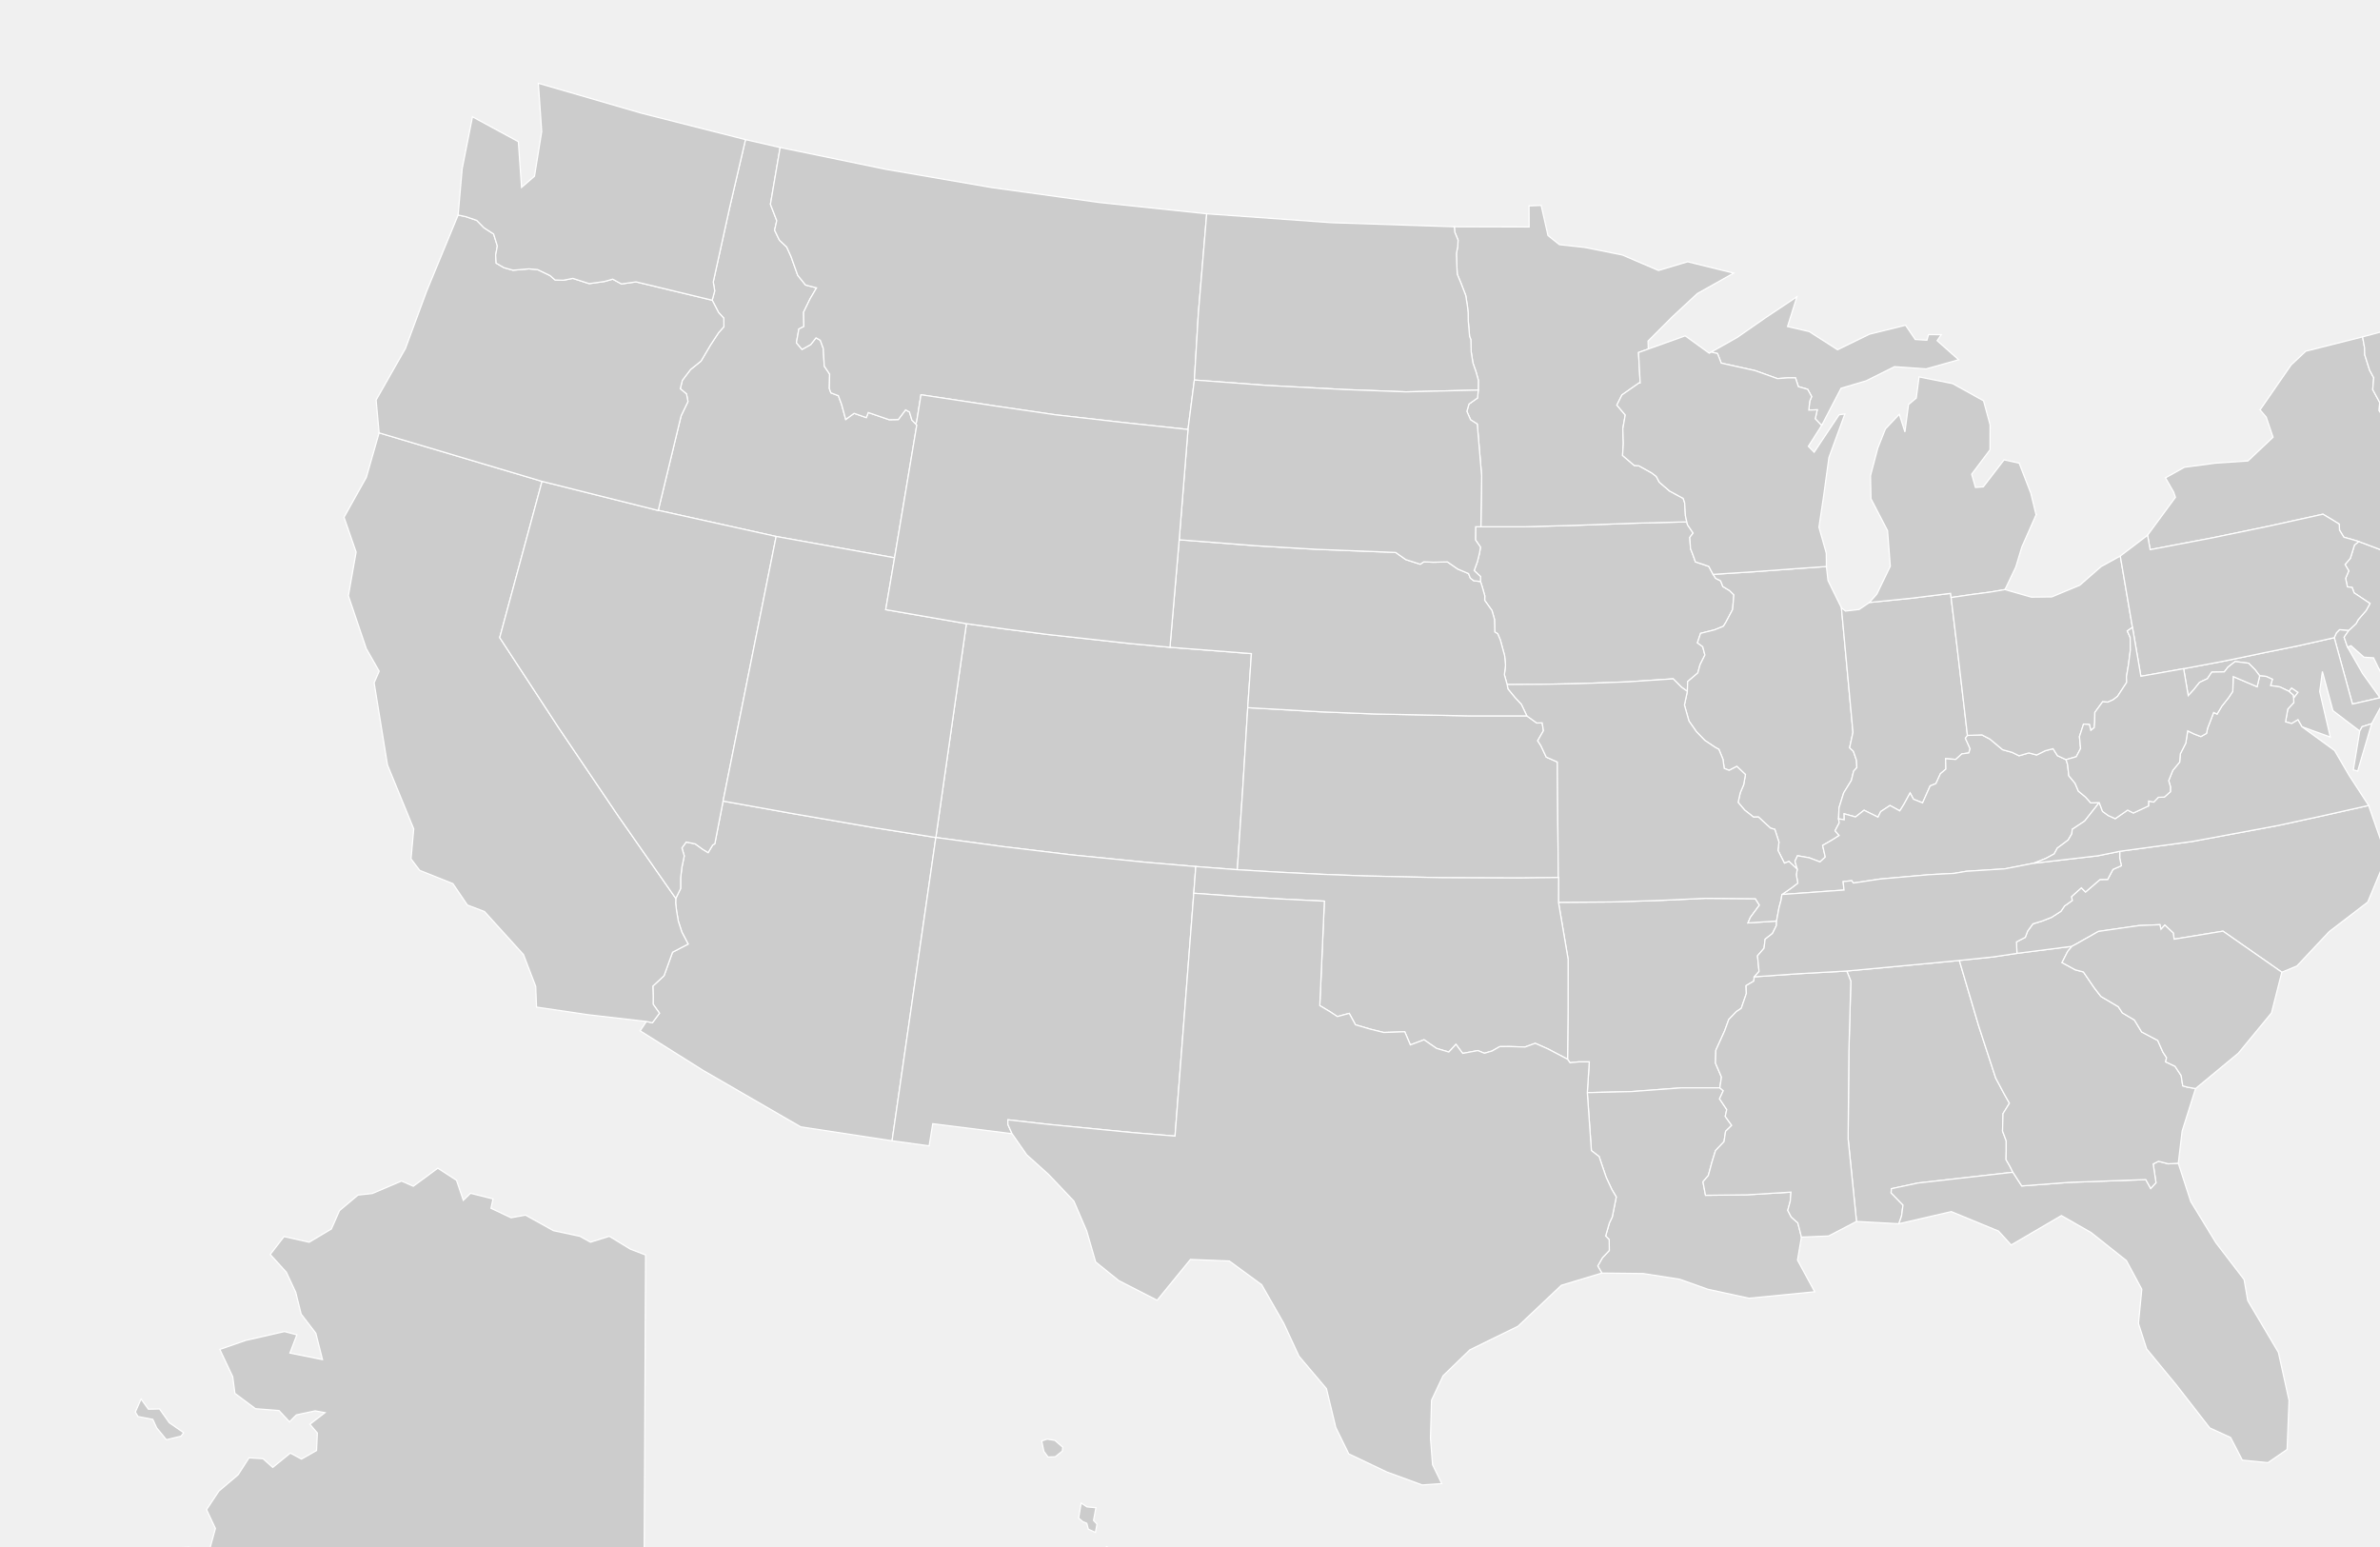
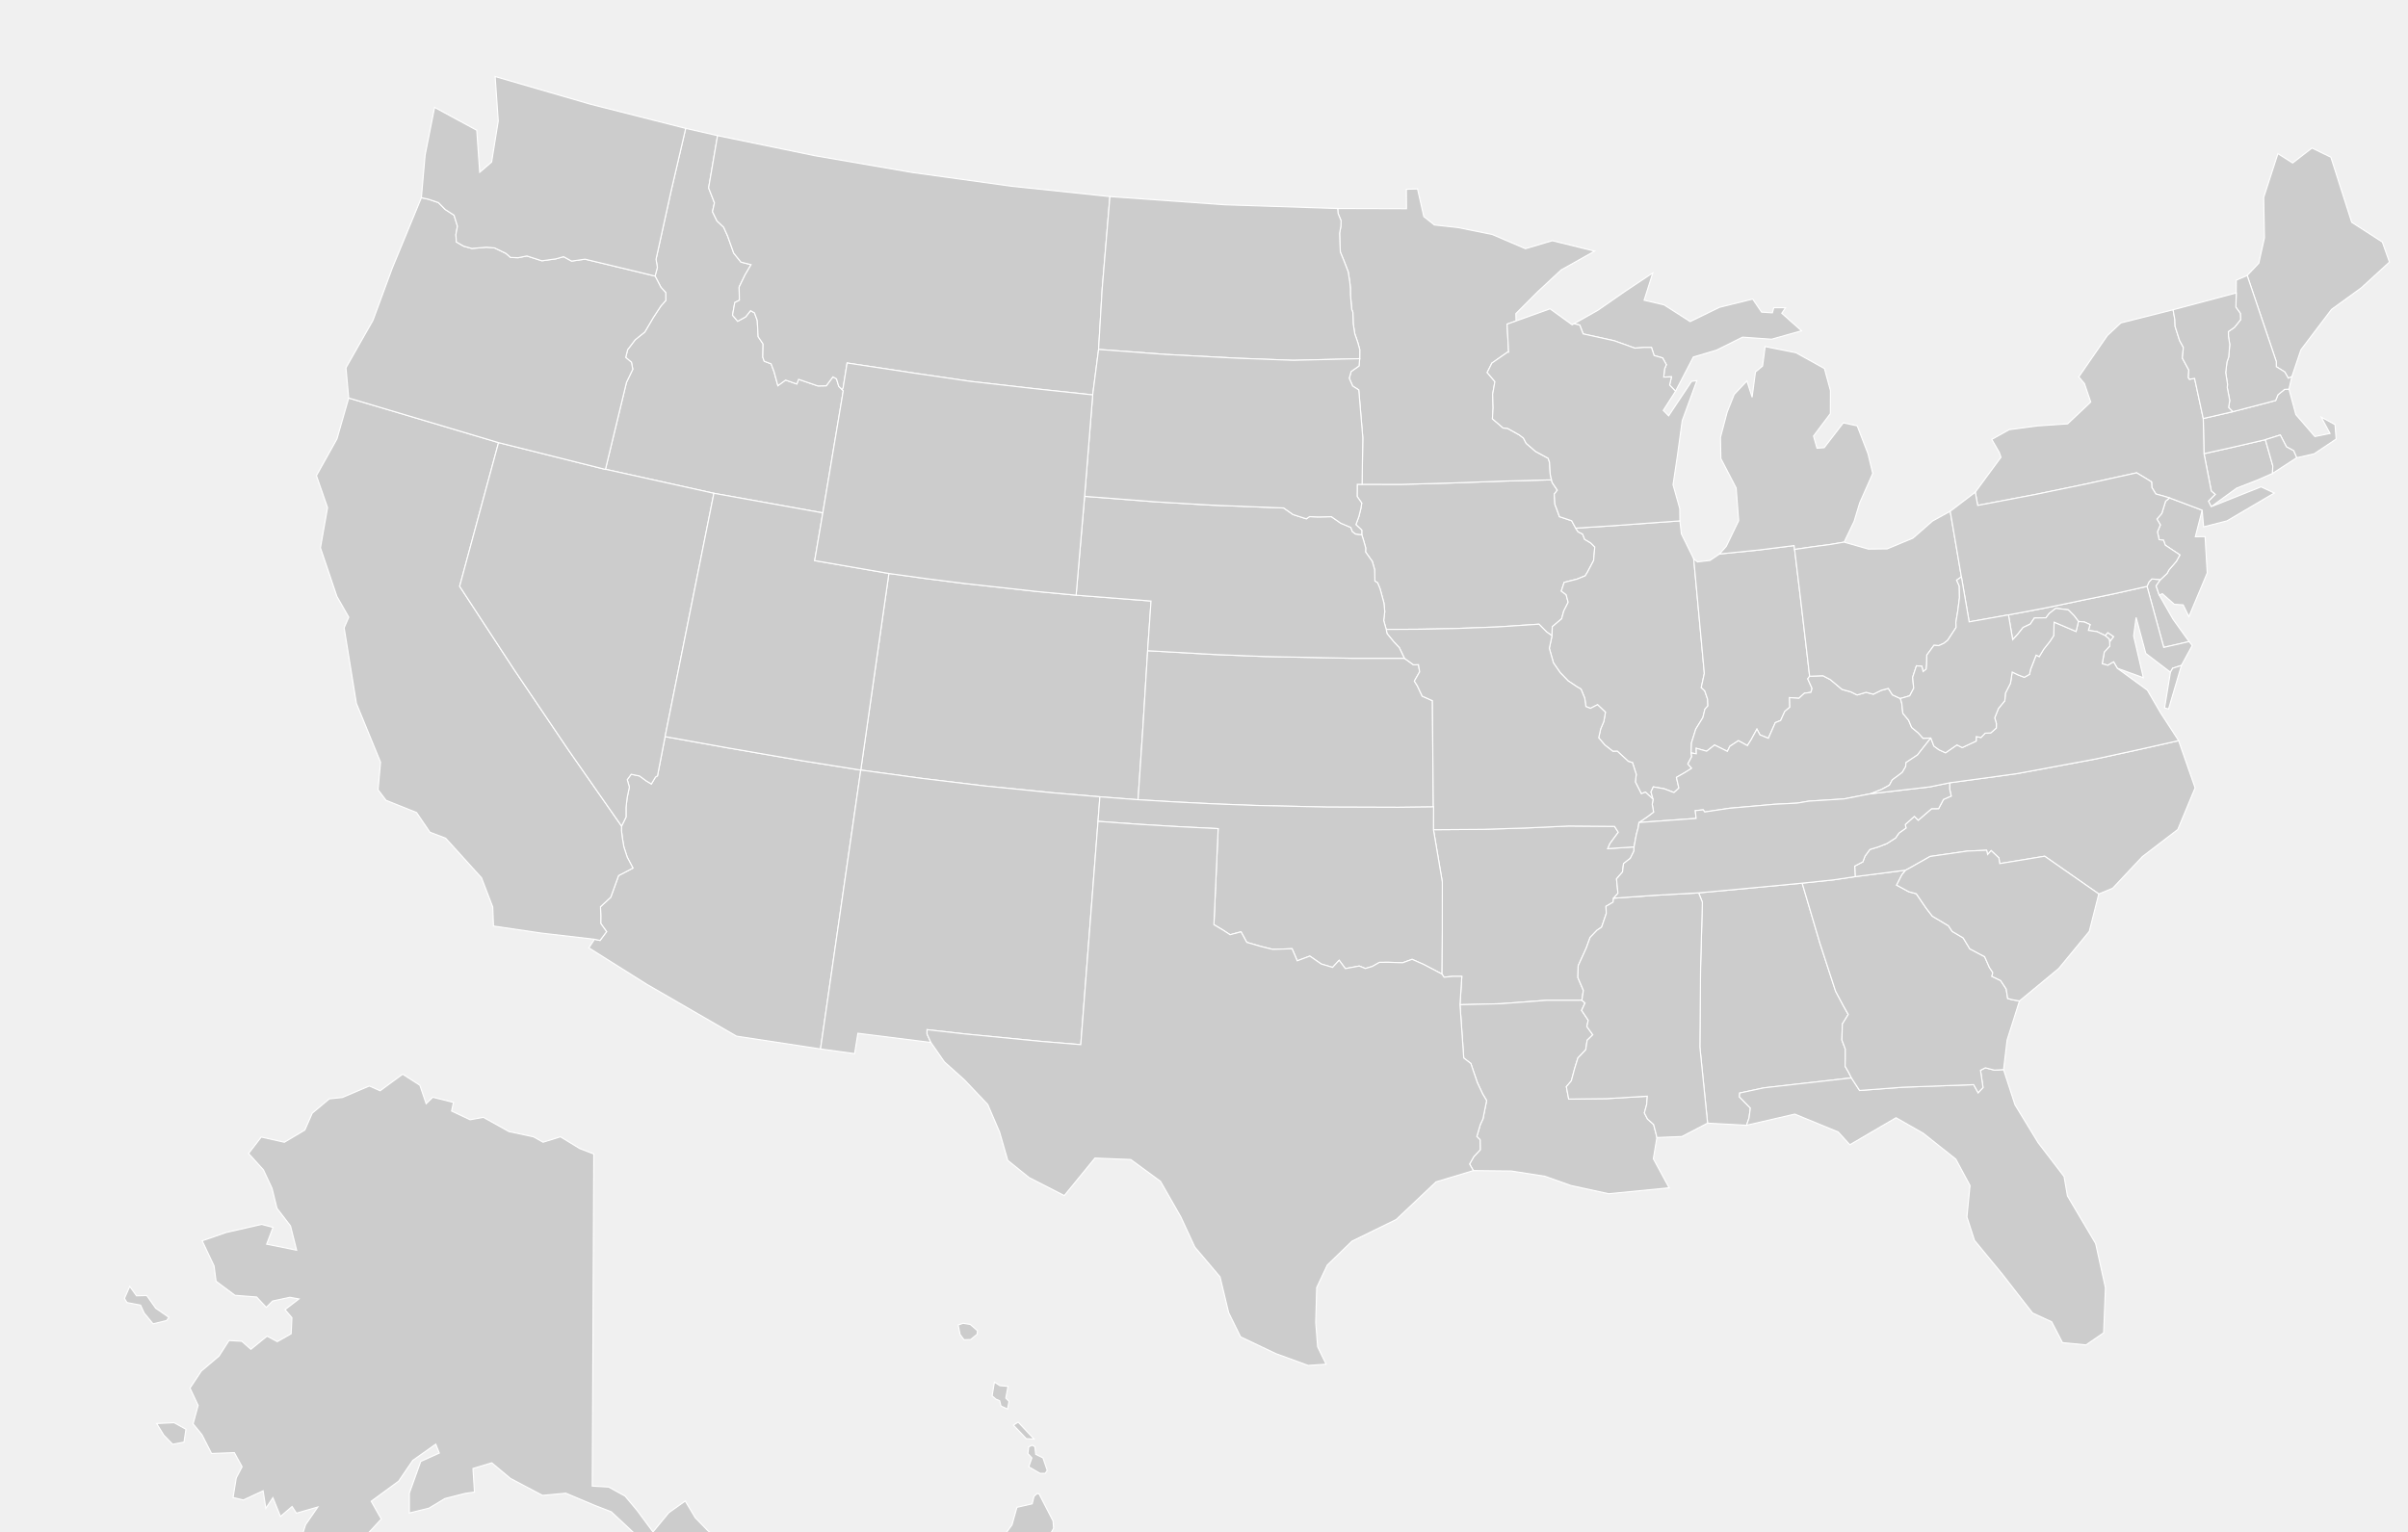
- <svg xmlns="http://www.w3.org/2000/svg" version="1.1" viewBox="0 0 1000 650">
+ <svg xmlns="http://www.w3.org/2000/svg" version="1.1" viewBox="0 0 1100 700">
  <defs>
    <style type="text/css">
			.land
			{
				fill: #CCCCCC;
				fill-opacity: 1;
				stroke:white;
				stroke-opacity: 1;
				stroke-width:0.5;
			}
		</style>
  </defs>
  <g>
    <path id="US-AK" title="Alaska" class="land" d="M191.8,495.91l2.87,8.43l3.02,-2.96l9.45,2.36l-0.85,3.93l8.45,3.99l6.07,-1.1l11.73,6.53l11.14,2.37l4.41,2.47l7.93,-2.48l8.81,5.39l6.42,2.46l0,0l-0.29,61.92l-0.41,89.84l7.5,0.44l7.5,4.15l5.52,6.58l7.22,9.78l7.24,-8.8l7.5,-5.33l4.57,7.63l5.67,5.86l7.72,6.27l5.88,10.36l9.87,16.24l15.03,7.91l1.32,9.26l-3.88,7.62l-5.24,-5.02l-7.87,-3.96l-3.56,-12.68l-11.56,-11.14l-5.39,-13.83l-7.71,-0.46l-12.67,0.3l-9.46,-4l-16.5,-15.44l-7.41,-2.87l-13.37,-5.62l-10.64,1l-14.65,-7.75l-8.54,-7.13l-8.59,2.6l0.69,10.76l-4.31,0.62l-9.17,2.34l-7.32,4.4l-8.95,2.21v-9.05l5.22,-14.52l8.47,-3.82l-1.62,-4.08l-10.5,7.43l-6.45,9.48L169.57,686l4.61,8.12l-8.97,9.68l-9.49,4.89l-8.73,3.17l-3.13,6.19l-14.01,5.24l-3.92,6.35l-10.87,4.25l-5.39,-2.33l-8.57,2.31l-9.52,2.92l-8.06,3.09l-15.29,0.34l-0.64,-2.74l10.79,-4.25l9.15,-2.37l10.61,-5.76l10.46,0.68l5.31,-5.08l12.97,-6.42l2.37,-2.58l6.88,-4.06l3.48,-10.97l5.58,-8.06l-9.78,2.83l-1.99,-3.05l-5.29,4.55l-3.47,-8.58l-3.22,4.87l-1.26,-8.01l-9,4.19l-4.71,-1.12l1.45,-8.95l2.67,-5.11l-3.54,-6.46l-10.41,0.39l-4.4,-8.61l-4.04,-4.93l2.31,-8.42l-3.72,-7.91l5.2,-7.81l8.05,-6.82l4.58,-7.12l5.87,0.36l4.11,3.66l7.39,-6.02l4.68,2.52l6.33,-3.59l0.34,-7.37l-3.13,-3.67l6.35,-4.88l-4.14,-0.76l-7.89,1.7l-2.89,2.92l-4.41,-4.75l-9.88,-0.77l-8.65,-6.44l-0.92,-7.01l-5.42,-11.46l10.92,-3.79l16.26,-3.71l5.19,1.37l-2.92,7.67l13.69,2.75l-2.8,-11.1l-6.17,-8.03l-2.27,-9.16l-3.95,-8.45l-6.76,-7.45l5.78,-7.51l10.57,2.37l9.34,-5.56l3.41,-7.73l7.78,-6.53l5.97,-0.64l12.31,-5.24l4.93,2.18l10.31,-7.58L191.8,495.91zM59.27,587.82l3.09,4.29l4.68,-0.11l4.08,5.78l6.04,4.18l-1.08,1.46l-6.17,1.5l-4.07,-4.97l-1.64,-3.58l-6.21,-1.19l-1.13,-1.88L59.27,587.82zM84.05,658.96l-5.19,0.99l-4.04,-4.16l-3.25,-5.32l7.96,-0.37l5.42,3L84.05,658.96zM172.79,720.54l-8.89,4.49l-3.56,-4.44l-0.17,-7.13l8.04,-4.19l4.56,-1.67l5.13,1.72l2.78,5.07L172.79,720.54z" />
    <path id="US-AL" title="Alabama" class="land" d="M823.25,403.55L831.37,431.02L838.53,452.95L842.13,459.7L844.3,463.54L841.61,467.9L841.4,475.24L842.96,479.38L842.96,483.45L842.88,487.23L844.46,489.98L845.75,492.54L805.82,497.08L794.73,499.45L794.58,501.21L799.58,506.33L798.97,510.92L797.83,514.18L780.04,513.21L776.52,478.48L776.84,441.91L777.66,412.26L775.95,407.99L799.35,405.82z" />
    <path id="US-AR" title="Arkansas" class="land" d="M746.45,386.99L746.39,388.88L744.74,392.2L741.65,394.62L741.19,398.42L738.45,401.59L739.1,408.17L737.11,410.42L736.87,412.24L733.64,414.14L733.77,417.43L731.63,423.65L729.53,425.07L726.38,428.35L724.64,433.14L720.94,441.29L720.79,446.7L723.3,452.55L722.62,457.07L706.39,457.09L685.47,458.65L666.94,459.1L667.77,446.16L663.36,446.16L659.67,446.53L658.64,445.06L658.85,425.16L658.87,403.06L654.82,379.13L677.08,378.97L697.32,378.33L716.63,377.44L737.54,377.61L739.25,380.31L737.34,382.88L735.44,385.46L734.45,387.78z" />
    <path id="US-AZ" title="Arizona" class="land" d="M393.21,351.89L374.82,479.32L336.43,473.46L295.45,449.76L268.97,433.11L271.6,429.19L274.1,429.74L277.1,425.71L274.42,421.95L274.45,418.47L274.3,414.34L279,409.98L282.58,400.09L289.13,396.66L286.51,391.67L284.99,386.99L284.28,382.78L283.9,379.56L283.94,377.49L285.97,373.36L285.98,368.82L286.5,364.43L287.5,359.65L286.52,356.27L288.33,353.79L292.12,354.57L295.26,356.86L297.54,358.24L299.42,355.09L300.35,354.51L303.82,336.59L332.7,341.78L367.14,347.74z" />
    <path id="US-CA" title="California" class="land" d="M227.74,202.25L209.97,267.9L234.88,306L259.69,342.73L283.94,377.49L283.9,379.56L284.28,382.78L284.99,386.99L286.51,391.67L289.13,396.66L282.58,400.09L279,409.98L274.3,414.34L274.45,418.47L274.42,421.95L277.1,425.71L274.1,429.74L271.6,429.19L247.2,426.36L225.43,423.15L225.09,414.45L219.96,401.1L203.57,383L196.4,380.28L190.28,371.27L176.35,365.7L172.7,360.88L173.84,348.28L162.81,321.41L157.2,286.87L159.32,282.02L153.91,272.55L146.38,250.33L149.63,231.97L144.55,217.34L153.92,200.58L159.29,181.87z" />
    <path id="US-CO" title="Colorado" class="land" d="M524.26,297.34L522.11,332.21L519.88,365.43L502.43,364.1L480.73,362.25L449.96,359.16L421.42,355.72L393.21,351.89L406.05,262.04L423.12,264.4L440.2,266.58L474.43,270.36L491.58,271.97L525.81,274.63L524.3,296.61z" />
    <path id="US-CT" title="Connecticut" class="land" d="M1034.84,200.91L1038.24,212.85L1038.11,216.33L1031.11,219.4L1021.77,223.02L1010.11,231.52L1008.84,228.98L1011.92,225.92L1010.14,224.38L1006.81,207.31L1019.47,204.48z" />
    <path id="US-DC" title="Washington, DC" class="land" d="M963.72,293.35L963.53,292.03L961.68,290.43L962.86,289.07L965.55,290.9z" />
    <path id="US-DE" title="Delaware" class="land" d="M986.93,264.85L984.93,267.74L986.35,271.89L992.67,282.97L1000,293.17L988.42,295.83L980.78,267.93L981.69,265.89L983,264.55z" />
    <path id="US-FL" title="Florida" class="land" d="M915.25,488.75L920.47,504.83L931.05,522.16L942.9,537.63L944.43,546.48L957.31,568.23L961.78,588.44L960.97,609.01L952.91,614.56L942.16,613.5L937.22,603.98L928.48,599.97L914.49,581.98L901.97,566.79L898.51,556.09L899.92,541.71L893.44,529.65L878.58,517.85L866.13,510.74L845.03,523.09L839.71,517.25L819.88,509.08L797.83,514.18L798.97,510.92L799.58,506.33L794.58,501.21L794.73,499.45L805.82,497.08L845.75,492.54L849.47,498.29L869.32,496.79L901.59,495.62L903.65,499.35L905.87,496.93L904.7,489.07L906.93,487.93L911.06,488.99z" />
    <path id="US-GA" title="Georgia" class="land" d="M870.54,397.61L868.77,399.77L866.4,404.45L871.95,407.48L875.38,408.38L879.89,414.99L882.71,418.65L890.05,423L891.77,425.6L896.8,428.57L899.84,433.58L906.61,437.16L908.79,442.08L910.32,444.39L909.93,446.15L913.88,448.03L916.46,451.94L917.13,456.23L919.03,456.77L922.51,457.38L916.86,475.27L915.25,488.75L911.06,488.99L906.93,487.93L904.7,489.07L905.87,496.93L903.65,499.35L901.59,495.62L869.32,496.79L849.47,498.29L845.75,492.54L844.46,489.98L842.88,487.23L842.96,483.45L842.96,479.38L841.4,475.24L841.61,467.9L844.3,463.54L842.13,459.7L838.53,452.95L831.37,431.02L823.25,403.55L837.59,402.05L847.46,400.57z" />
    <path id="US-HI" title="Hawaii" class="land" d="M443.39,612.09l-3.04,0.1l-1.75,-2.38l-0.9,-4.35l2.24,-0.78l3.28,0.52l3.31,2.87l-0.17,1.63L443.39,612.09zM460.92,640.38l-0.66,3.48l-2.99,-1.37l-0.62,-2.43l-1.04,-0.48l-0.48,-0.1l-1.92,-1.63l1.05,-6.3l2.46,1.6l3.75,0.34l-1,5.34L460.92,640.38zM472.36,657.57l-3.54,-0.18l-5.86,-6.16l2.14,-1.41L472.36,657.57zM472.75,661.08l0.38,3.47l3.3,1.61l1.96,5.74l-0.91,1.33l-2.35,0.03l-5.18,-3l1.42,-4.08l-1.82,-1.98l0.38,-3.08l1.6,-0.74L472.75,661.08zM464.41,705.67l-3.3,1.32l-2.68,-4.91l3.87,-5.3l2.25,-8.02l6.97,-1.6l0.83,-3.42l1.47,-1.3l0.87,0.25l6.34,12.29l0.27,3.33l-1.3,2.37l1.01,1.2l-0.53,1.9l0.83,3.79l-6.57,0.44l-4.82,-2.11L464.41,705.67z" />
    <path id="US-IA" title="Iowa" class="land" d="M708.74,219.26L709.04,220.49L711.39,223.98L710,225.78L710.31,230.55L711.1,232.54L712.37,236.09L717.96,237.96L719.79,241.33L720.87,243L722.93,244.04L723.88,246.44L726.64,248.09L728.51,249.94L727.99,256.09L725.17,261.42L724.13,263.12L720.32,264.66L714.53,266.11L713.21,270.09L715.43,271.74L716.35,275.21L714.32,279.26L713.36,282.76L709.11,286.36L708.97,290.51L706.51,288.74L703.03,285.22L684.16,286.48L664.27,287.22L648.77,287.52L633.24,287.62L632.09,283.51L632.57,279.45L632.19,275.54L630.42,268.99L629.29,266.28L628.06,265.54L627.94,260.29L626.88,256.53L623.81,252.24L623.86,250.36L622.8,246.61L622.06,244.34L622.09,242.26L619.39,239.72L620.76,236L621.65,232.36L622.06,229.89L619.95,226.86L620.01,221.31L622.21,221.31L640.32,221.33L662.83,220.7L687.01,219.83z" />
    <path id="US-ID" title="Idaho" class="land" d="M384.7,178.06L385.21,178.56L375.87,234.37L326.11,225.41L276.58,214.43L286.18,174.71L289.06,168.74L288.45,165.54L285.82,163.34L286.7,159.8L290.12,155.29L294.56,151.7L298.48,145.04L301.92,139.8L304.17,137.26L304.11,133.69L301.91,131.28L299.24,126.14L300.3,122.21L299.68,118.48L306.56,87.28L313.23,58.66L327.79,61.98L323.71,85.85L326.37,92.69L325.47,96.73L327.51,100.93L330.57,103.82L332.38,107.84L335.18,115.68L338.48,119.77L343.09,120.94L340.37,125.56L337.65,131.15L337.77,137.18L335.65,138.25L334.63,144.02L336.98,146.81L340.63,144.78L342.87,141.95L344.65,142.95L345.92,146.4L346.33,153.84L348.59,157.19L348.46,163.24L349.11,165.06L352.25,166.24L353.6,169.87L355.34,176.23L358.88,173.67L363.99,175.46L364.82,173.33L373.63,176.35L377.44,176.27L380.5,172.2L382.13,173.11L383.16,176.53z" />
    <path id="US-IL" title="Illinois" class="land" d="M767.4,237.97L767.4,238.03L768.06,243.91L773.71,255.38L773.71,255.38L773.71,255.38L776.14,281.56L778.56,307.71L777.15,314.18L778.75,315.7L780.04,319.47L780.19,322.52L778.83,324.03L777.89,327.89L774.65,333.15L772.69,339.44L772.52,344.06L772.79,345.73L771.03,349.05L772.75,351.05L769.73,352.97L765.81,355.21L766.92,360.09L764.7,362.15L760.16,360.41L755.25,359.56L754.19,361.85L755.15,365.22L751.67,361.95L749.76,362.68L747.04,357.29L747.46,353.85L745.73,348.47L743.87,347.93L738.83,343.28L736.79,343.33L733.04,340.37L730.3,337.13L731.2,333.08L732.64,329.68L733.38,325.44L729.78,322.01L726.52,323.68L724.45,322.85L723.94,319.08L722.22,314.86L720.54,313.92L716.32,311.1L712.77,307.43L709.63,302.92L707.74,296.22L708.97,290.51L709.11,286.36L713.36,282.76L714.32,279.26L716.35,275.21L715.43,271.74L713.21,270.09L714.53,266.11L720.32,264.66L724.13,263.12L725.17,261.42L727.99,256.09L728.51,249.94L726.64,248.09L723.88,246.44L722.93,244.04L720.87,243L719.79,241.33L736.92,240.23L754.43,238.94L767.35,238.03L767.34,237.97z" />
    <path id="US-IN" title="Indiana" class="land" d="M819.8,251.07L822.26,271.46L824.84,293.39L826.66,309L825.79,310.19L827.78,314.61L827.23,316.37L824.27,316.77L821.75,319.09L817.48,318.77L817.61,323.14L815.31,325.08L813.42,329.22L810.98,330.21L807.81,337.35L803.98,335.81L802.57,333.17L799.94,337.99L798.22,340.71L794.11,338.45L790.21,341.01L789.07,343.34L783.23,340.43L779.62,343.26L774.85,341.93L774.89,344.44L772.52,344.06L772.69,339.44L774.65,333.15L777.89,327.89L778.83,324.03L780.19,322.52L780.04,319.47L778.75,315.7L777.15,314.18L778.56,307.71L776.14,281.56L773.71,255.38L773.71,255.38L775.41,256.76L781.16,256.08L785.48,253.14L785.48,253.14L803.69,251.3L819.57,249.31z" />
    <path id="US-KS" title="Kansas" class="land" d="M654.77,368.71L638.81,368.9L606.07,368.79L573.32,368.04L555.14,367.35L536.98,366.45L519.88,365.43L522.11,332.21L524.26,297.34L524.29,297.34L554.73,299.07L577.39,299.98L617.51,300.79L641.53,300.79L645.7,303.78L647.97,303.71L648.51,306.99L646.09,311.22L647.45,313.36L649.68,318.1L654.35,320.18L654.53,344.47z" />
    <path id="US-KY" title="Kentucky" class="land" d="M868.09,319.18L868.74,321.26L869.24,325.93L871.88,329.12L873.25,332.39L876.29,334.91L878.49,337.35L882.03,337.23L875.89,345L870.68,348.46L870.51,350.34L868.95,352.99L864.4,356.38L863.09,358.79L859.56,360.71L854.51,362.7L842.33,365.07L826.21,366.09L821.02,366.98L810.52,367.52L799.86,368.47L790.05,369.33L778.72,371.03L778.04,370.05L774.43,370.42L774.8,373.97L748.7,375.84L752.62,373.16L755.37,371.06L754.75,367.53L755.15,365.22L754.19,361.85L755.25,359.56L760.16,360.41L764.7,362.15L766.92,360.09L765.81,355.21L769.73,352.97L772.75,351.05L771.03,349.05L772.79,345.73L772.52,344.06L774.89,344.44L774.85,341.93L779.62,343.26L783.23,340.43L789.07,343.34L790.21,341.01L794.11,338.45L798.22,340.71L799.94,337.99L802.57,333.17L803.98,335.81L807.81,337.35L810.98,330.21L813.42,329.22L815.31,325.08L817.61,323.14L817.48,318.77L821.75,319.09L824.27,316.77L827.23,316.37L827.78,314.61L825.79,310.19L826.66,309L832.73,308.77L836.11,310.54L841.45,315.01L845.39,316.1L848.35,317.55L852.46,316.35L855.74,317.21L859.34,315.44L862.62,314.57L864.48,317.51z" />
    <path id="US-LA" title="Louisiana" class="land" d="M722.62,457.07L724.06,458.3L722.49,461.68L725.53,466.21L724.89,469.07L727.6,472.85L725.04,475.33L724.38,479.68L720.81,483.43L719.3,488.3L717.8,493.89L715.53,496.56L716.6,502.22L733.98,502.02L752.51,500.89L752.21,504.72L751.16,508.55L752.61,511.35L755.39,513.82L756.36,517.55L756.89,519.79L755.26,529.47L762.48,542.76L734.86,545.47L717.53,541.69L705.74,537.49L690.4,535.09L673.04,534.9L671.32,531.91L673.27,528.5L676.18,525.4L676.12,520.83L674.63,519.34L676.22,513.83L677.42,511.32L679.1,502.91L677.27,499.84L674.87,494.7L673.07,489.45L671.9,485.95L668.65,483.45L666.94,459.1L685.47,458.65L706.39,457.09z" />
    <path id="US-MA" title="Massachusetts" class="land" d="M1045.63,177.8L1048.77,189.44L1057.46,199.48L1064.38,198.06L1060.35,190.6L1066.65,194.01L1067.17,200.62L1057.15,207.36L1049.14,209.17L1047.75,205.96L1044.47,204.17L1041.66,198.77L1034.84,200.91L1019.47,204.48L1006.81,207.31L1006.47,191.24L1019.95,188.12L1039.54,183L1040.61,180.37L1043.61,177.93z" />
    <path id="US-MD" title="Maryland" class="land" d="M980.78,267.93L988.42,295.83L1000,293.17L1001.44,294.94L996.49,304.07L992.51,305.34L991.48,307.17L980.22,298.59L975.8,282.14L974.67,290.56L979.11,309.68L967.2,305.35L965.52,302.45L962.88,304.01L960.31,303.28L961.26,297.92L963.79,295.21L963.72,293.35L965.55,290.9L962.86,289.07L961.68,290.43L957.94,288.63L954.01,288.05L954.78,285.4L952.15,284.2L949.46,283.97L947.53,281.41L944.79,278.66L939.12,277.96L936.14,280.29L934.58,282.31L929.32,282.4L927.46,285.17L924.2,286.7L921.71,289.82L919.42,292.31L917.49,280.96L933.46,277.97L938.9,276.86L951.06,274.31L965.73,271.32z" />
    <path id="US-ME" title="Maine" class="land" d="M1046.95,172.11L1045.32,172.81L1043.71,169.97L1039.84,167.56L1039.83,165.23L1026.54,125.88L1031.85,120.24L1034.43,108.68L1034.08,90.22L1040.58,70.21L1047.3,74.47L1056.14,67.64L1064.77,71.84L1074.29,101.57L1088.28,110.6L1091.52,119.75L1078.66,131.52L1065.07,141.37L1051.08,159.84z" />
    <path id="US-MI" title="Michigan" class="land" d="M810.31,140.6L810.31,140.6l5.32,0.03l0,0l-1.7,2.51l9.03,8.01L809.3,155l-0.54,-0.04l-12.74,-0.9l-11.87,5.92l-10.61,3.16l-8.01,15.38l-0.43,-0.12l-0.01,0.04l-2.39,-2.49l0.85,-3.77l-3.55,0.12l0.4,-3.76l0.81,-1.92l-1.7,-3.07l-3.89,-1.11l-1.2,-3.67l-3.12,-0.03l-4.49,0.34l-9.47,-3.39l-14.14,-3.12l-1.54,-4.03l-2.52,-0.59l-0.02,-0.07l-0.95,0.53l-0.15,-0.11l0.14,0.1l11.76,-6.62l12,-8.35l13.09,-8.73l-3.95,12.49l9.13,2.13l11.89,7.63l13.42,-6.53l15.16,-3.76l4.06,5.97l4.91,0.32L810.31,140.6zM855.86,215.95L855.86,215.95l-0.37,0.36l-5.98,13.52l-2.54,8.4h0l-4.54,9.49l0,0l-6.33,1.07l-7.68,1.01l-8.62,1.26l-0.23,-1.76l-15.88,1.99l-18.21,1.84v0l0,0l3.1,-3.48l5.66,-11.73l-1.15,-14.96l-6.97,-13.41l-0.19,-9.69l3.06,-11.57l3.2,-8.06l5.82,-6.16l2.38,7.43l1.52,-11.52l3.25,-2.73l1.18,-8.89l14.08,2.82l13,7.22l2.75,10.08l-0.03,10.5l-7.71,10.26l1.6,5.57l3.28,-0.25l8.73,-11.34l6.35,1.38l4.89,12.62l2.21,9.1L855.86,215.95z" />
    <path id="US-MN" title="Minnesota" class="land" d="M728.42,114.75L728.41,114.76L713.15,123.35L702.62,133.13L692.46,143.3L692.56,146.66L688.46,148.11L689.15,160.93L688.65,160.93L684.81,163.61L681.49,165.93L679.36,170.21L682.88,174.37L681.86,180.15L682.07,186.34L681.75,191.37L686.66,195.58L688.61,195.71L694.02,198.73L695.92,200.19L697.18,202.59L701.49,206.31L707.21,209.4L707.84,211.25L708.17,216.72L708.74,219.26L687.01,219.83L662.83,220.7L640.32,221.33L622.21,221.31L622.54,200.03L620.69,178.18L617.89,176.38L616.33,172.84L617.22,169.75L620.82,167.22L621.12,163.9L621.15,159.74L620.18,156.26L618.88,152.54L618.15,147.88L618,142.66L617.48,141.4L616.9,134.67L616.87,131.58L616.59,128.83L615.86,124.17L614.03,119.43L612.29,115.2L612.08,111.02L611.94,106.51L612.5,103.57L612.63,100.89L611.25,97.55L611.06,95.28L642.49,95.37L642.44,86.5L647.55,86.32L650.41,98.96L655.22,102.79L665.92,103.97L681.65,107.14L696.84,113.64L709.12,109.99L728.41,114.75z" />
    <path id="US-MO" title="Missouri" class="land" d="M708.97,290.51L707.74,296.22L709.63,302.92L712.77,307.43L716.32,311.1L720.54,313.92L722.22,314.86L723.94,319.08L724.45,322.85L726.52,323.68L729.78,322.01L733.38,325.44L732.64,329.68L731.2,333.08L730.3,337.13L733.04,340.37L736.79,343.33L738.83,343.28L743.87,347.93L745.73,348.47L747.46,353.85L747.04,357.29L749.76,362.68L751.67,361.95L755.15,365.22L754.75,367.53L755.37,371.06L752.62,373.16L748.7,375.84L748.38,378.06L747.49,381.37L746.45,386.99L734.45,387.78L735.44,385.46L737.34,382.88L739.25,380.31L737.54,377.61L716.63,377.44L697.32,378.33L677.08,378.97L654.82,379.13L654.86,368.71L654.77,368.71L654.53,344.47L654.35,320.18L649.68,318.1L647.45,313.36L646.09,311.22L648.51,306.99L647.97,303.71L645.7,303.78L641.53,300.79L639.23,295.96L636.52,293.07L633.59,289.49L633.24,287.62L648.77,287.52L664.27,287.22L684.16,286.48L703.03,285.22L706.51,288.74z" />
    <path id="US-MS" title="Mississippi" class="land" d="M775.95,407.99L777.66,412.26L776.84,441.91L776.52,478.48L780.04,513.21L768.32,519.32L756.89,519.79L756.36,517.55L755.39,513.82L752.61,511.35L751.16,508.55L752.21,504.72L752.51,500.89L733.98,502.02L716.6,502.22L715.53,496.56L717.8,493.89L719.3,488.3L720.81,483.43L724.38,479.68L725.04,475.33L727.6,472.85L724.89,469.07L725.53,466.21L722.49,461.68L724.06,458.3L722.62,457.07L723.3,452.55L720.79,446.7L720.94,441.29L724.64,433.14L726.38,428.35L729.53,425.07L731.63,423.65L733.77,417.43L733.64,414.14L736.87,412.24L737.11,410.42L755.47,409.14z" />
    <path id="US-MT" title="Montana" class="land" d="M501.84,159.67L499.16,180.45L472.33,177.57L443.38,174.28L418.47,170.63L386.97,165.87L385.13,177.31L384.7,178.06L383.16,176.53L382.13,173.11L380.5,172.2L377.44,176.27L373.63,176.35L364.82,173.33L363.99,175.46L358.88,173.67L355.34,176.23L353.6,169.87L352.25,166.24L349.11,165.06L348.46,163.24L348.59,157.19L346.33,153.84L345.92,146.4L344.65,142.95L342.87,141.95L340.63,144.78L336.98,146.81L334.63,144.02L335.65,138.25L337.77,137.18L337.65,131.15L340.37,125.56L343.09,120.94L338.48,119.77L335.18,115.68L332.38,107.84L330.57,103.82L327.51,100.93L325.47,96.73L326.37,92.69L323.71,85.85L327.79,61.98L372.22,71.15L416.94,78.85L461.89,85.08L507.02,89.83L503.5,131.88z" />
    <path id="US-NC" title="North Carolina" class="land" d="M995.21,338.43L1002.75,360L994.84,379.03L978.65,391.44L965.08,405.88L958.75,408.49L934.04,391.25L913.5,394.62L913.11,392L909.59,388.69L907.98,390.48L907.51,388.53L898.72,388.9L881.69,391.36L872.29,396.68L870.54,397.61L847.46,400.57L847.25,395.75L850.98,393.82L851.93,391.24L854.18,388.16L857.83,387.06L862.01,385.43L865.93,382.9L867.46,380.66L870.69,378.36L870.36,376.75L874.51,373.03L876.28,374.79L882.37,369.54L885.58,369.5L887.79,365.3L891.33,363.75L890.63,360.58L890.64,357.69L921.25,353.54L957.11,346.86L976.05,342.75z" />
    <path id="US-ND" title="North Dakota" class="land" d="M611.06,95.28L611.25,97.55L612.63,100.89L612.5,103.57L611.94,106.51L612.08,111.02L612.29,115.2L614.03,119.43L615.86,124.17L616.59,128.83L616.87,131.58L616.9,134.67L617.48,141.4L618,142.66L618.15,147.88L618.88,152.54L620.18,156.26L621.15,159.74L621.12,163.9L590.77,164.65L564.87,163.67L532.22,161.94L501.84,159.67L503.5,131.88L507.02,89.83L559.45,93.57z" />
    <path id="US-NE" title="Nebraska" class="land" d="M622.06,244.34L622.8,246.61L623.86,250.36L623.81,252.24L626.88,256.53L627.94,260.29L628.06,265.54L629.29,266.28L630.42,268.99L632.19,275.54L632.57,279.45L632.09,283.51L633.24,287.62L633.59,289.49L636.52,293.07L639.23,295.96L641.53,300.79L617.51,300.79L577.39,299.98L554.73,299.07L524.29,297.34L524.26,297.34L524.3,296.61L525.81,274.63L491.58,271.97L495.46,226.79L527.96,229.32L552.96,230.8L586.41,232.12L590.65,235.11L596.76,237.07L598.22,236.06L602.2,236.22L608.18,236.09L612.47,239.07L617.05,241.01L617.8,242.91L619.24,244.01z" />
    <path id="US-NH" title="New Hampshire" class="land" d="M1046.95,172.11L1045.63,177.8L1043.61,177.93L1040.61,180.37L1039.54,183L1019.95,188.12L1018.05,186.18L1018.57,182.99L1017.43,177.12L1017.56,175.61L1016.72,170.27L1017.3,165.41L1018.09,163.14L1018.58,157.42L1017.99,153.78L1017.94,151.5L1020.7,149.61L1023.53,146.09L1023.4,143.19L1021.37,140.36L1021.55,133.87L1021.52,133.86L1021.57,128.01L1026.54,125.88L1039.83,165.23L1039.84,167.56L1043.71,169.97L1045.32,172.81z" />
    <path id="US-NJ" title="New Jersey" class="land" d="M1005.97,233.13L1002.85,245.27L1007.3,245.2L1008.29,261.79L999.91,281.76L997.29,276.39L993.25,276.13L987.8,271.3L986.35,271.89L984.93,267.74L986.93,264.85L989.95,262.02L990.85,260.36L994.19,256.49L995.8,253.57L989.13,249.11L988.29,246.84L986.3,246.58L985.55,243.01L986.88,239.85L985.31,237.18L987.53,234.61L989.28,228.98L991.08,227.52z" />
    <path id="US-NM" title="New Mexico" class="land" d="M502.43,364.1L501.59,375.32L497.01,434.63L493.71,477.35L475.73,475.87L440.89,472.47L423.5,470.51L423.48,472.47L425.23,476.34L391.9,472.15L390.39,481.45L374.82,479.32L393.21,351.89L421.42,355.72L449.96,359.16L480.73,362.25z" />
    <path id="US-NV" title="Nevada" class="land" d="M326.11,225.41L303.82,336.59L300.35,354.51L299.42,355.09L297.54,358.24L295.26,356.86L292.12,354.57L288.33,353.79L286.52,356.27L287.5,359.65L286.5,364.43L285.98,368.82L285.97,373.36L283.94,377.49L259.69,342.73L234.88,306L209.97,267.9L227.74,202.25L276.56,214.49L276.58,214.43z" />
    <path id="US-NY" title="New York" class="land" d="M1006.47,191.24L1006.81,207.31L1010.14,224.38L1011.92,225.92L1008.84,228.98L1010.11,231.52L1032.89,222.46L1038.92,225.29L1017.3,238.01L1006.63,240.74L1005.97,233.13L991.08,227.52L988.02,226.6L984.83,225.73L983,222.77L982.87,220.23L980.43,218.69L976.03,216.05L953.56,221.02L929.39,226.03L903.43,230.95L902.33,224.89L914.06,208.94L913.34,206.86L913.33,206.8L909.87,200.77L917.84,196.33L930.8,194.61L944.51,193.68L955.07,183.7L952.2,175.26L949.61,172.2L949.54,172.18L949.55,172.17L949.62,172.2L962.67,153.32L968.84,147.56L992.69,141.54L993.51,146.1L993.6,149.11L995.65,155.57L997.38,158.72L996.94,163.69L999.87,169.09L999.66,172.55L1000.17,173.31L1002.51,172.89z" />
    <path id="US-OH" title="Ohio" class="land" d="M895.99,263.59L893.82,265.11L895.03,267.83L895.11,273.12L894.33,279.24L893.47,284.35L893.57,286.7L889.71,292.59L887.88,294.01L885.64,295.02L883.46,294.86L880.19,299.33L880.12,303.48L879.92,305.75L878.5,306.88L877.89,304.42L875.44,304.24L873.72,309.48L874.2,314.49L872.38,317.95L868.09,319.18L864.48,317.51L862.62,314.57L859.34,315.44L855.74,317.21L852.46,316.35L848.35,317.55L845.39,316.1L841.45,315.01L836.11,310.54L832.73,308.77L826.66,309L824.84,293.39L822.26,271.46L819.8,251.07L828.42,249.81L836.1,248.8L842.43,247.72L842.43,247.72L842.43,247.73L853.5,250.9L862.09,250.8L873.84,245.91L882.78,238.09L890.88,233.62z" />
    <path id="US-OK" title="Oklahoma" class="land" d="M654.82,379.13L658.87,403.06L658.85,425.16L658.64,445.06L650.4,440.72L645.06,438.36L640.76,439.93L634.09,439.72L630.14,439.76L626.89,441.61L623.71,442.55L620.93,441.42L614.58,442.61L611.74,438.79L608.74,442.04L603.58,440.5L598.33,436.88L592.59,439.04L590.23,433.51L581.41,433.82L575.82,432.43L569.54,430.6L566.91,425.79L561.9,427.12L558.91,425.14L554.53,422.51L555.49,400.85L556.46,378.64L538.16,377.73L519.86,376.63L501.59,375.32L502.43,364.1L519.88,365.43L536.98,366.45L555.14,367.35L573.32,368.04L606.07,368.79L638.81,368.9L654.77,368.71L654.86,368.71z" />
    <path id="US-OR" title="Oregon" class="land" d="M299.24,126.14L301.91,131.28L304.11,133.69L304.17,137.26L301.92,139.8L298.48,145.04L294.56,151.7L290.12,155.29L286.7,159.8L285.82,163.34L288.45,165.54L289.06,168.74L286.18,174.71L276.58,214.43L276.56,214.49L227.74,202.25L159.29,181.87L158.03,168.07L170.35,146.42L179.28,122.31L192.49,90.34L195.72,91.03L200.31,92.59L203.38,95.72L207.41,98.33L208.97,103.37L208.26,107.16L208.47,110.57L211.77,112.47L215.57,113.53L222.2,112.96L225.89,113.27L231.12,115.79L233.22,117.63L236.67,117.76L240.68,116.96L247.56,119.17L253.95,118.28L257.44,117.29L261.12,119.3L267.26,118.43z" />
    <path id="US-PA" title="Pennsylvania" class="land" d="M991.08,227.52L989.28,228.98L987.53,234.61L985.31,237.18L986.88,239.85L985.55,243.01L986.3,246.58L988.29,246.84L989.13,249.11L995.8,253.57L994.19,256.49L990.85,260.36L989.95,262.02L986.93,264.85L983,264.55L981.69,265.89L980.78,267.93L965.73,271.32L951.06,274.31L938.9,276.86L933.46,277.97L917.49,280.96L899.53,284.16L895.99,263.59L890.88,233.62L890.88,233.62L902.3,224.93L902.33,224.89L903.43,230.95L929.39,226.03L953.56,221.02L976.03,216.05L980.43,218.69L982.87,220.23L983,222.77L984.83,225.73L988.02,226.6z" />
    <path id="US-RI" title="Rhode Island" class="land" d="M1049.14,209.17L1038.11,216.33L1038.24,212.85L1034.84,200.91L1041.66,198.77L1044.47,204.17L1047.75,205.96z" />
    <path id="US-SC" title="South Carolina" class="land" d="M958.75,408.49L954.4,425.6L940.47,442.52L922.51,457.38L919.03,456.77L917.13,456.23L916.46,451.94L913.88,448.03L909.93,446.15L910.32,444.39L908.79,442.08L906.61,437.16L899.84,433.58L896.8,428.57L891.77,425.6L890.05,423L882.71,418.65L879.89,414.99L875.38,408.38L871.95,407.48L866.4,404.45L868.77,399.77L870.54,397.61L872.29,396.68L881.69,391.36L898.72,388.9L907.51,388.53L907.98,390.48L909.59,388.69L913.11,392L913.5,394.62L934.04,391.25z" />
    <path id="US-SD" title="South Dakota" class="land" d="M622.21,221.31L620.01,221.31L619.95,226.86L622.06,229.89L621.65,232.36L620.76,236L619.39,239.72L622.09,242.26L622.06,244.34L619.24,244.01L617.8,242.91L617.05,241.01L612.47,239.07L608.18,236.09L602.2,236.22L598.22,236.06L596.76,237.07L590.65,235.11L586.41,232.12L552.96,230.8L527.96,229.32L495.46,226.79L499.16,180.45L501.84,159.67L532.22,161.94L564.87,163.67L590.77,164.65L621.12,163.9L620.82,167.22L617.22,169.75L616.33,172.84L617.89,176.38L620.69,178.18L622.54,200.03z" />
    <path id="US-TN" title="Tennessee" class="land" d="M854.51,362.7L881.54,359.56L890.64,357.69L890.63,360.58L891.33,363.75L887.79,365.3L885.58,369.5L882.37,369.54L876.28,374.79L874.51,373.03L870.36,376.75L870.69,378.36L867.46,380.66L865.93,382.9L862.01,385.43L857.83,387.06L854.18,388.16L851.93,391.24L850.98,393.82L847.25,395.75L847.46,400.57L837.59,402.05L823.25,403.55L799.35,405.82L775.95,407.99L755.47,409.14L737.11,410.42L739.1,408.17L738.45,401.59L741.19,398.42L741.65,394.62L744.74,392.2L746.39,388.88L746.45,386.99L747.49,381.37L748.38,378.06L748.7,375.84L774.8,373.97L774.43,370.42L778.04,370.05L778.72,371.03L790.05,369.33L799.86,368.47L810.52,367.52L821.02,366.98L826.21,366.09L842.33,365.07z" />
    <path id="US-TX" title="Texas" class="land" d="M658.64,445.06L659.67,446.53L663.36,446.16L667.77,446.16L666.94,459.1L668.65,483.45L671.9,485.95L673.07,489.45L674.87,494.7L677.27,499.84L679.1,502.91L677.42,511.32L676.22,513.83L674.63,519.34L676.12,520.83L676.18,525.4L673.27,528.5L671.32,531.91L673.04,534.9L656.02,540.04L637.82,557.24L617.61,567.14L606.35,578.03L601.48,588.34L601.04,604.28L601.91,615.41L605.78,623.36L597.58,623.93L582.8,618.52L566.71,610.86L561.26,599.79L557.33,583.46L545.79,569.82L539.4,556.02L530.11,539.78L516.53,529.83L500.18,529.18L486.19,546.32L470.08,538.07L460.36,530.23L456.6,517.21L451.21,504.67L440.58,493.46L431.39,485.2L425.23,476.34L423.48,472.47L423.5,470.51L440.89,472.47L475.73,475.87L493.71,477.35L497.01,434.63L501.59,375.32L519.86,376.63L538.16,377.73L556.46,378.64L555.49,400.85L554.53,422.51L558.91,425.14L561.9,427.12L566.91,425.79L569.54,430.6L575.82,432.43L581.41,433.82L590.23,433.51L592.59,439.04L598.33,436.88L603.58,440.5L608.74,442.04L611.74,438.79L614.58,442.61L620.93,441.42L623.71,442.55L626.89,441.61L630.14,439.76L634.09,439.72L640.76,439.93L645.06,438.36L650.4,440.72z" />
    <path id="US-UT" title="Utah" class="land" d="M406.05,262.04L393.21,351.89L367.14,347.74L332.7,341.78L303.82,336.59L326.11,225.41L375.87,234.37L372.15,256.16z" />
    <path id="US-VA" title="Virginia" class="land" d="M949.46,283.97l2.68,0.24l2.64,1.19l-0.78,2.65l3.93,0.58l3.75,1.8l1.84,1.6l0.19,1.32l0.07,1.86l-2.52,2.71l-0.95,5.36l2.57,0.72l2.64,-1.56l1.68,2.91l13.73,10.02l5.74,9.84l0.35,0.6l8.2,12.61l-19.16,4.32l-18.93,4.11l-35.87,6.68l-30.61,4.16l-9.1,1.87l-27.04,3.14l5.06,-2l3.53,-1.92l1.3,-2.42l4.55,-3.38l1.57,-2.65l0.17,-1.88l5.21,-3.46l6.13,-7.78l1.39,3.68l2.33,1.71l3.01,1.37l5.21,-3.61l2.41,1.22l6.36,-2.98l0.05,-2.07l2.15,0.45l1.93,-2.01l2.54,-0.11l2.53,-2.22l0.03,-2.11L911.2,328l1.72,-4.29l2.9,-3.52l0.28,-3.45l2.3,-4.51l0.8,-5.16l2.64,1.3l2.9,1.11l2.36,-1.33l0.46,-2.19l1.2,-3.09l1.34,-3.53l1.44,0.69l2.03,-3.37l2.84,-3.57l1.72,-2.63l0.2,-6.19l10.03,4.26L949.46,283.97zM988.81,323.46l1.81,0.52l5.88,-19.91l-3.99,1.27l-1.03,1.82L988.81,323.46z" />
    <path id="US-VT" title="Vermont" class="land" d="M1019.95,188.12L1006.47,191.24L1002.51,172.89L1000.17,173.31L999.66,172.55L999.87,169.09L996.94,163.69L997.38,158.72L995.65,155.57L993.6,149.11L993.51,146.1L992.69,141.54L1021.52,133.86L1021.55,133.87L1021.37,140.36L1023.4,143.19L1023.53,146.09L1020.7,149.61L1017.94,151.5L1017.99,153.78L1018.58,157.42L1018.09,163.14L1017.3,165.41L1016.72,170.27L1017.56,175.61L1017.43,177.12L1018.57,182.99L1018.05,186.18z" />
    <path id="US-WA" title="Washington" class="land" d="M313.23,58.66L306.56,87.28L299.68,118.48L300.3,122.21L299.24,126.14L267.26,118.43L261.12,119.3L257.44,117.29L253.95,118.28L247.56,119.17L240.68,116.96L236.67,117.76L233.22,117.63L231.12,115.79L225.89,113.27L222.2,112.96L215.57,113.53L211.77,112.47L208.47,110.57L208.26,107.16L208.97,103.37L207.41,98.33L203.38,95.72L200.31,92.59L195.72,91.03L192.49,90.34L194.19,70.89L198.52,49.07L217.79,59.52L219.14,78.74L224.58,74.04L227.61,55.27L226.19,34.98L269.51,47.56z" />
    <path id="US-WI" title="Wisconsin" class="land" d="M718.02,148.31L718.17,148.42L719.11,147.88L719.13,147.95L721.66,148.55L723.2,152.58L737.33,155.69L746.81,159.08L751.29,158.75L754.41,158.78L755.61,162.45L759.51,163.56L761.21,166.63L760.4,168.55L760,172.31L763.55,172.19L762.7,175.96L765.09,178.45L765.1,178.41L765.53,178.53L765.4,178.76L759.81,187.53L762.25,190.02L772.73,174.27L775.14,173.95L768.45,192.24L766.23,208.39L764.26,221.5L767.34,232.41L767.4,237.97L767.34,237.97L767.35,238.03L754.43,238.94L736.92,240.23L719.79,241.33L717.96,237.96L712.37,236.09L711.1,232.54L710.31,230.55L710,225.78L711.39,223.98L709.04,220.49L708.74,219.26L708.17,216.72L707.84,211.25L707.21,209.4L701.49,206.31L697.18,202.59L695.92,200.19L694.02,198.73L688.61,195.71L686.66,195.58L681.75,191.37L682.07,186.34L681.86,180.15L682.88,174.37L679.36,170.21L681.49,165.93L684.81,163.61L688.65,160.93L689.15,160.93L688.46,148.11L692.56,146.66L692.56,146.66L708.07,141.11z" />
    <path id="US-WV" title="West Virginia" class="land" d="M917.49,280.96L919.42,292.31L921.71,289.82L924.2,286.7L927.46,285.17L929.32,282.4L934.58,282.31L936.14,280.29L939.12,277.96L944.79,278.66L947.53,281.41L949.46,283.97L948.37,288.54L938.34,284.28L938.14,290.47L936.42,293.1L933.58,296.67L931.55,300.04L930.11,299.35L928.76,302.87L927.56,305.97L927.1,308.15L924.75,309.48L921.84,308.37L919.2,307.07L918.4,312.23L916.1,316.74L915.82,320.19L912.93,323.71L911.2,328L911.95,330.57L911.92,332.68L909.4,334.9L906.86,335.01L904.93,337.02L902.78,336.56L902.73,338.63L896.37,341.61L893.96,340.38L888.75,343.99L885.75,342.62L883.41,340.91L882.03,337.23L878.49,337.35L876.29,334.91L873.25,332.39L871.88,329.12L869.24,325.93L868.74,321.26L868.09,319.18L872.38,317.95L874.2,314.49L873.72,309.48L875.44,304.24L877.89,304.42L878.5,306.88L879.92,305.75L880.12,303.48L880.19,299.33L883.46,294.86L885.64,295.02L887.88,294.01L889.71,292.59L893.57,286.7L893.47,284.35L894.33,279.24L895.11,273.12L895.03,267.83L893.82,265.11L895.99,263.59L899.53,284.16z" />
    <path id="US-WY" title="Wyoming" class="land" d="M499.16,180.45L495.46,226.79L491.58,271.97L474.43,270.36L440.2,266.58L423.12,264.4L406.05,262.04L372.15,256.16L375.87,234.37L385.21,178.56L384.7,178.06L385.13,177.31L386.97,165.87L418.47,170.63L443.38,174.28L472.33,177.57z" />
  </g>
</svg>
